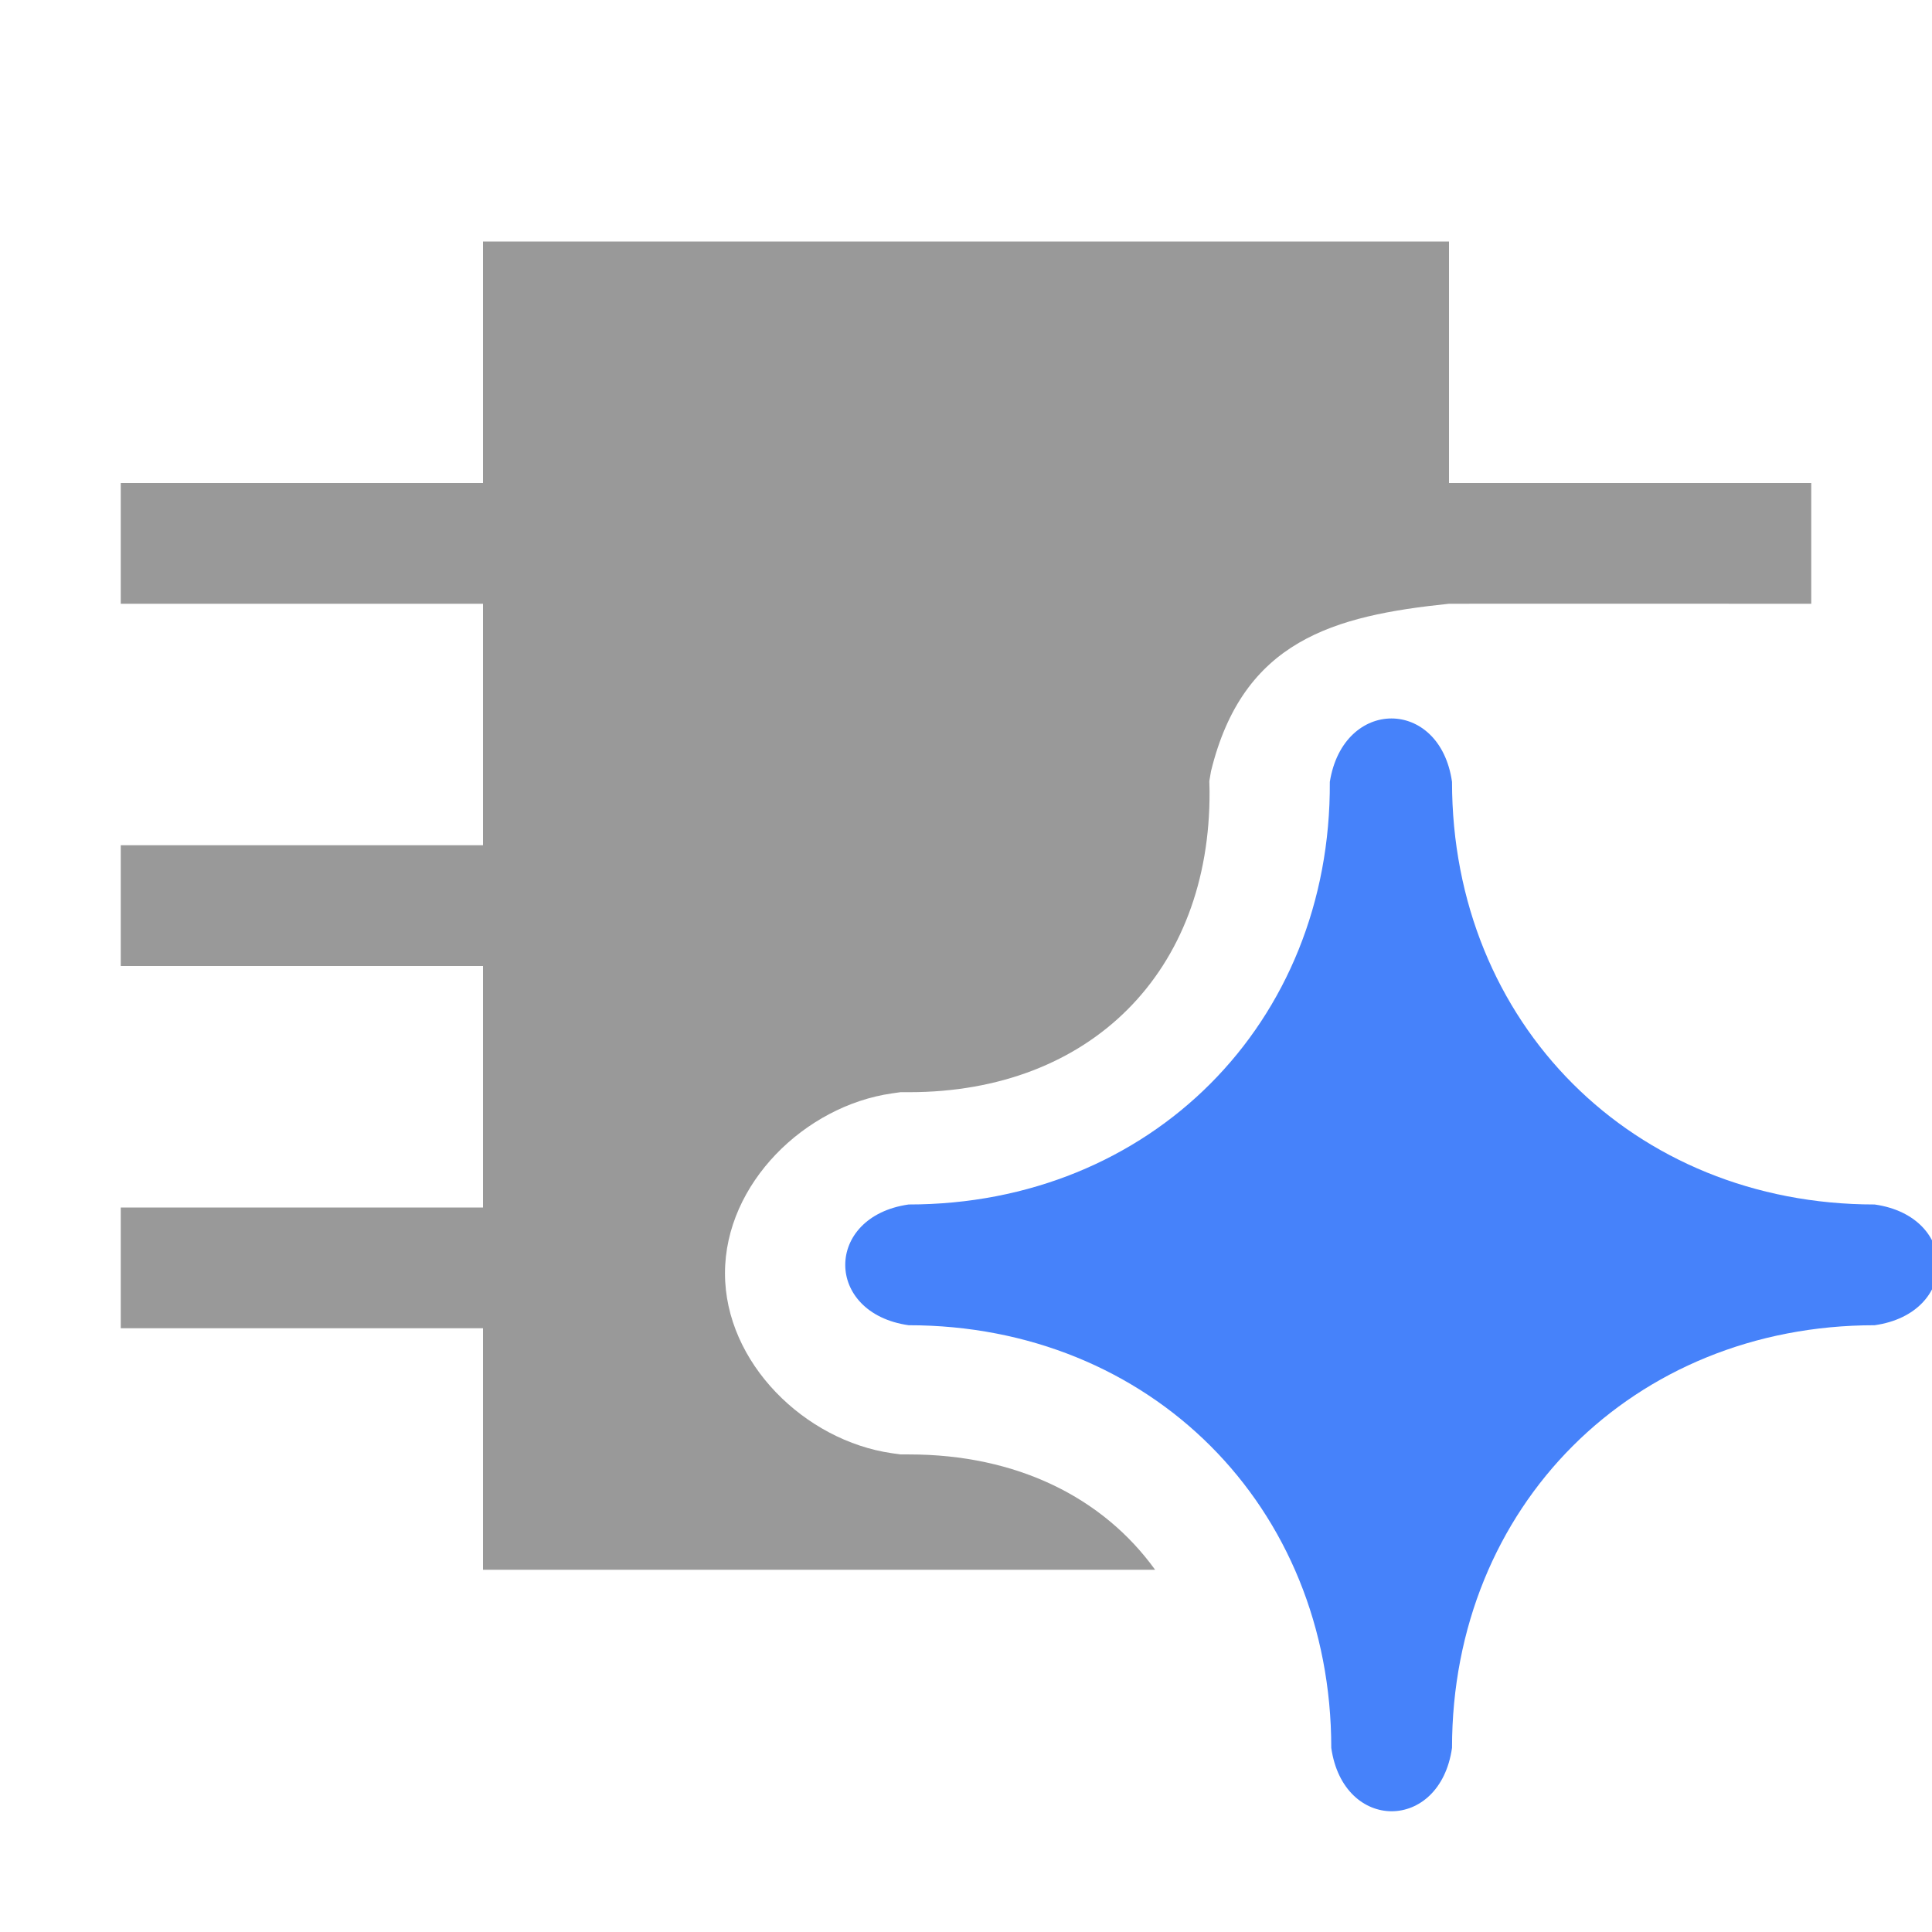
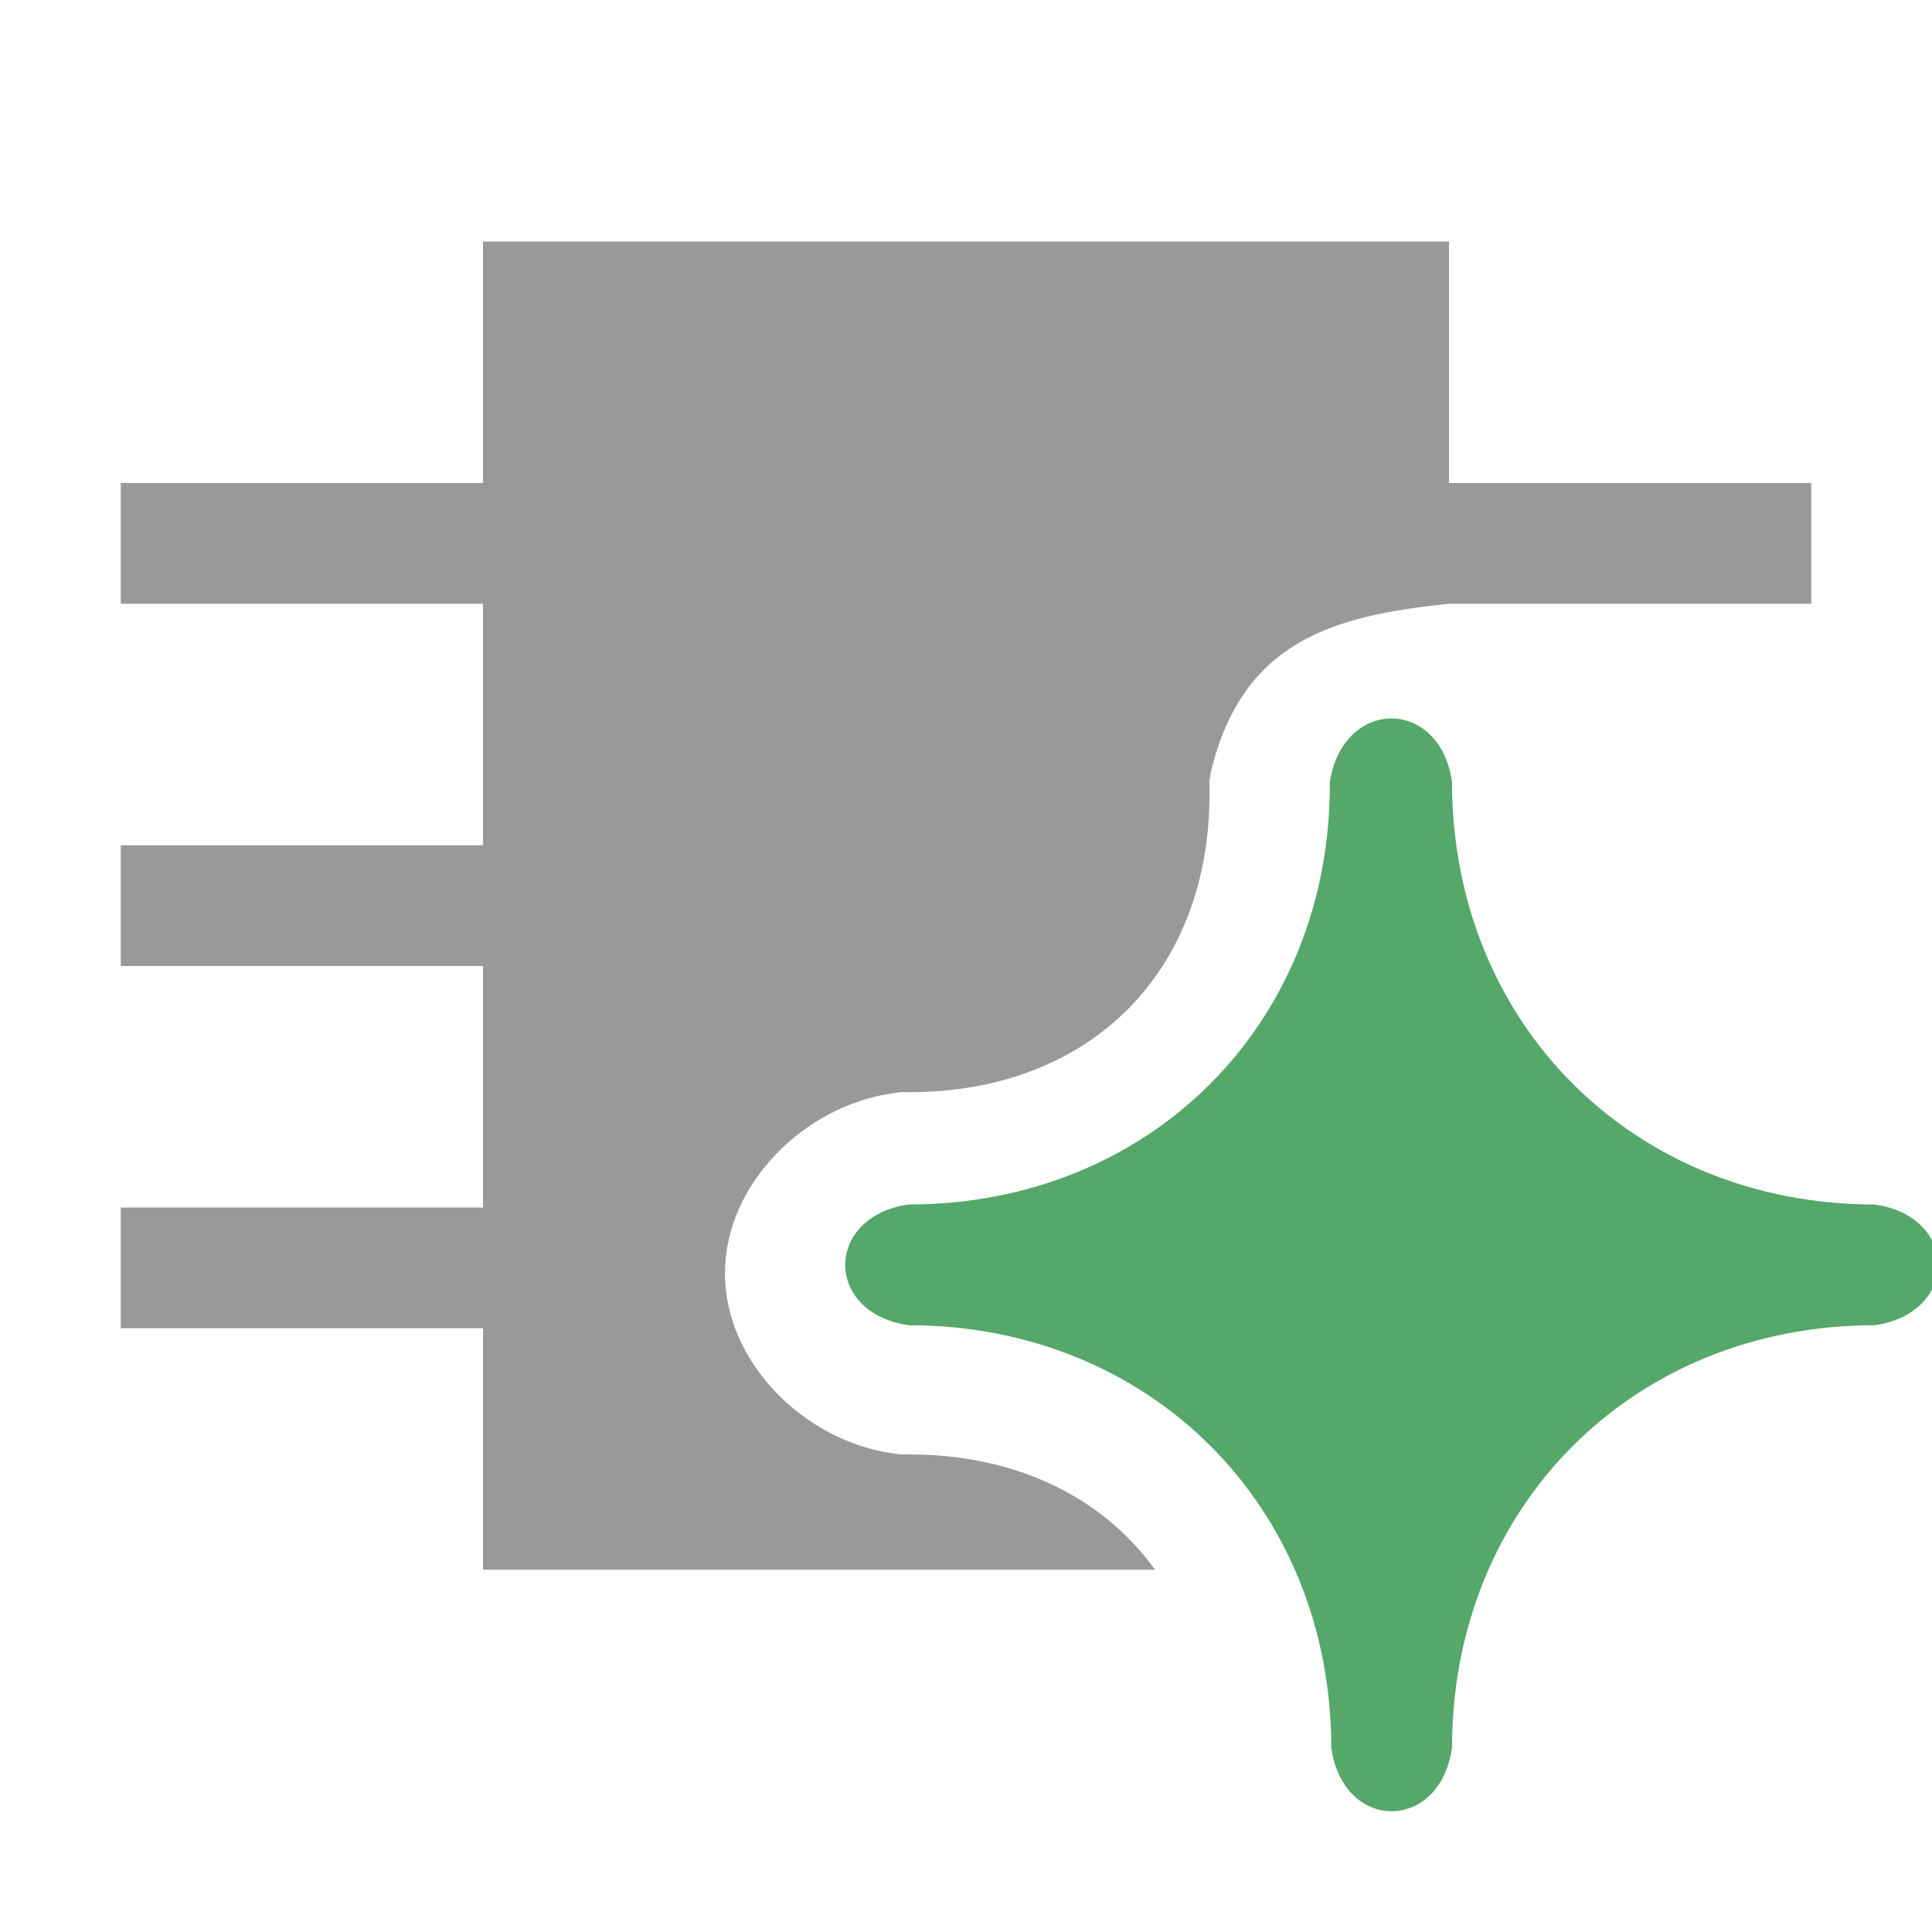
<svg xmlns="http://www.w3.org/2000/svg" width="16" height="16" version="1.1" xml:space="preserve">
  <path d="m4 2v2h-3v1h3v2h-3v1h3v2h-3v1h3v2h5.566c-0.433-0.6-1.147-0.955-2.037-0.955h-0.072l-0.07-0.01c-0.72-0.103-1.383-0.747-1.383-1.49 1e-7 -0.744 0.663-1.387 1.383-1.49l0.07-0.01h0.072c1.5 0 2.497-0.997 2.488-2.494l-2e-3 -0.082 0.014-0.082c0.265-1.083 1.015-1.288 1.971-1.387 0 0 0.569-0.001 3 0v-1h-3v-2z" fill="#999" />
-   <path transform="translate(3.025,5.975)" d="m9 0.5c0 2 1.5 3.5 3.5 3.5 0.7 0.1 0.7 0.9 0 1-2 0-3.5 1.5-3.5 3.5-0.1 0.7-0.9 0.7-1 0 0-2-1.5-3.5-3.5-3.5-0.7-0.1-0.7-0.9 0-1 2 0 3.5-1.5 3.488-3.5 0.112-0.7 0.912-0.7 1.012 0z" fill="#4682FA" />
+   <path transform="translate(3.025,5.975)" d="m9 0.5c0 2 1.5 3.5 3.5 3.5 0.7 0.1 0.7 0.9 0 1-2 0-3.5 1.5-3.5 3.5-0.1 0.7-0.9 0.7-1 0 0-2-1.5-3.5-3.5-3.5-0.7-0.1-0.7-0.9 0-1 2 0 3.5-1.5 3.488-3.5 0.112-0.7 0.912-0.7 1.012 0z" fill="#55A76A" />
</svg>
